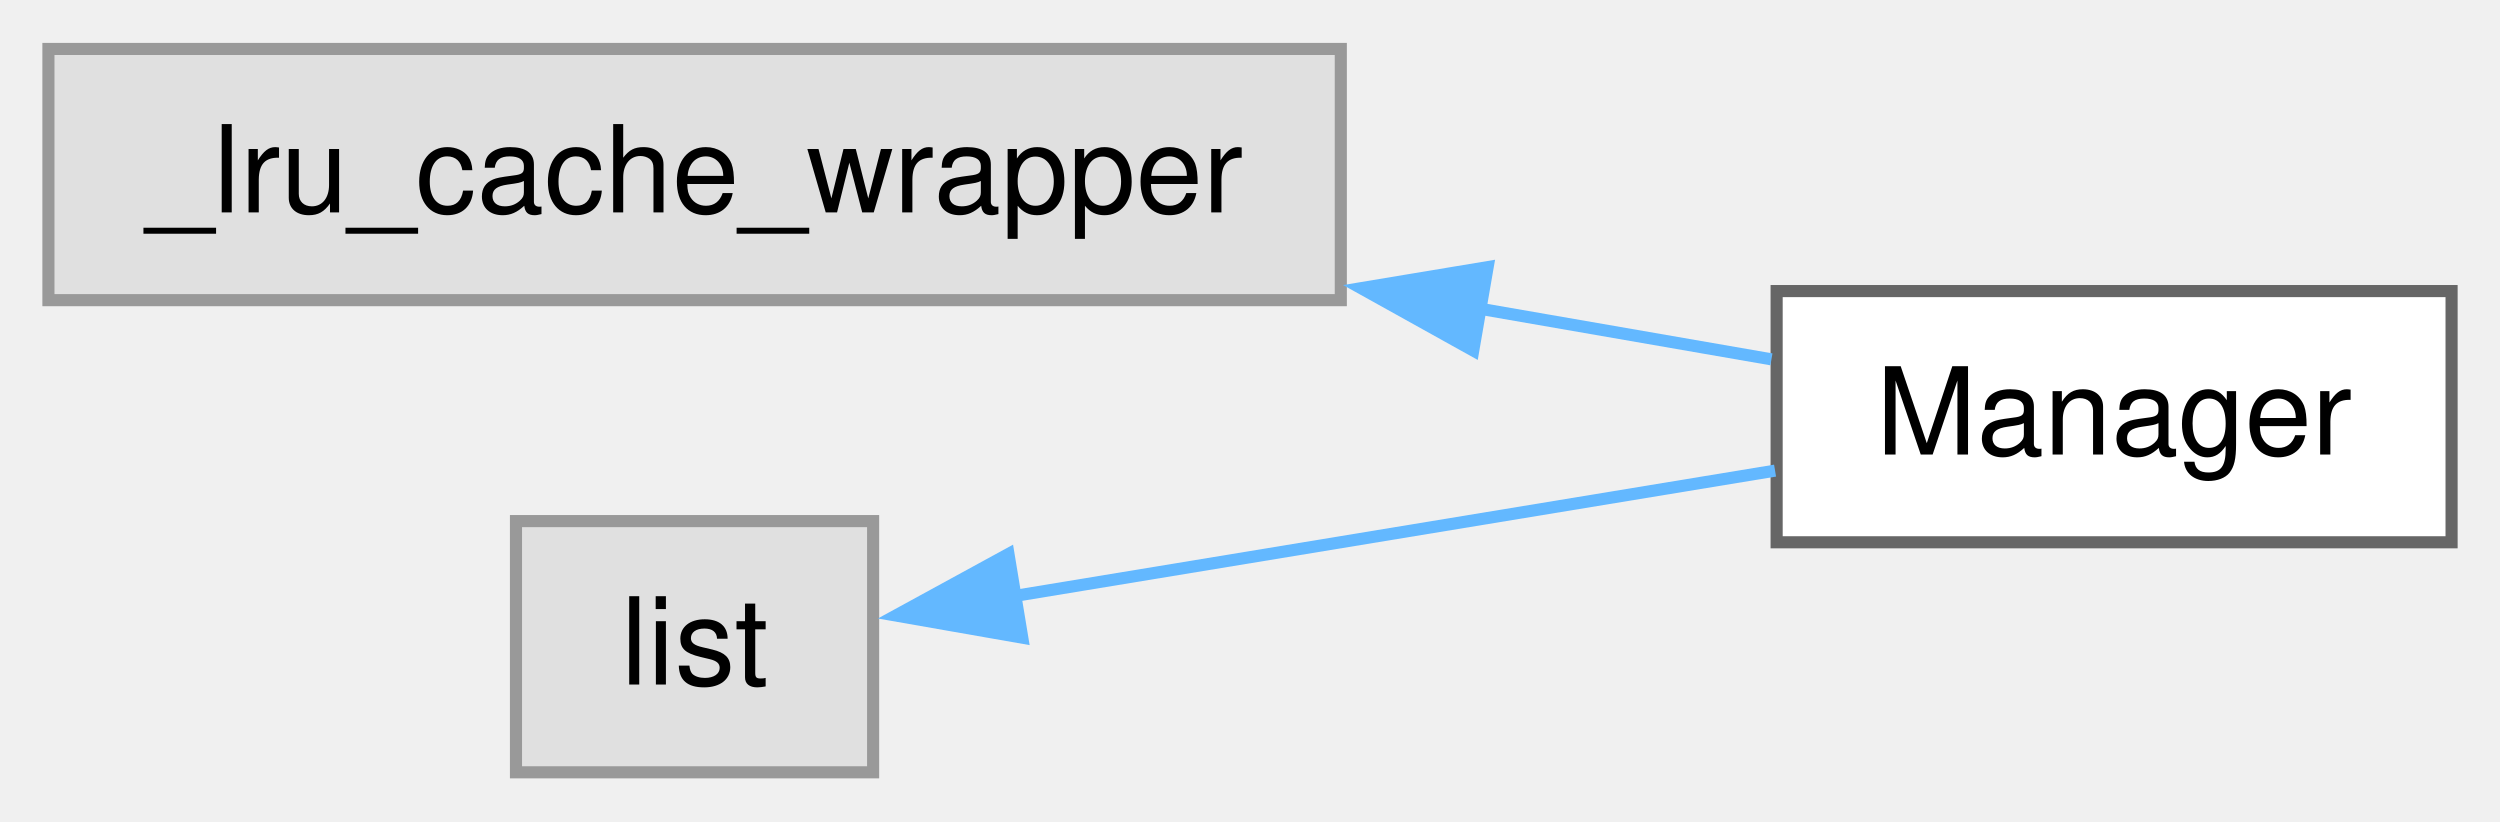
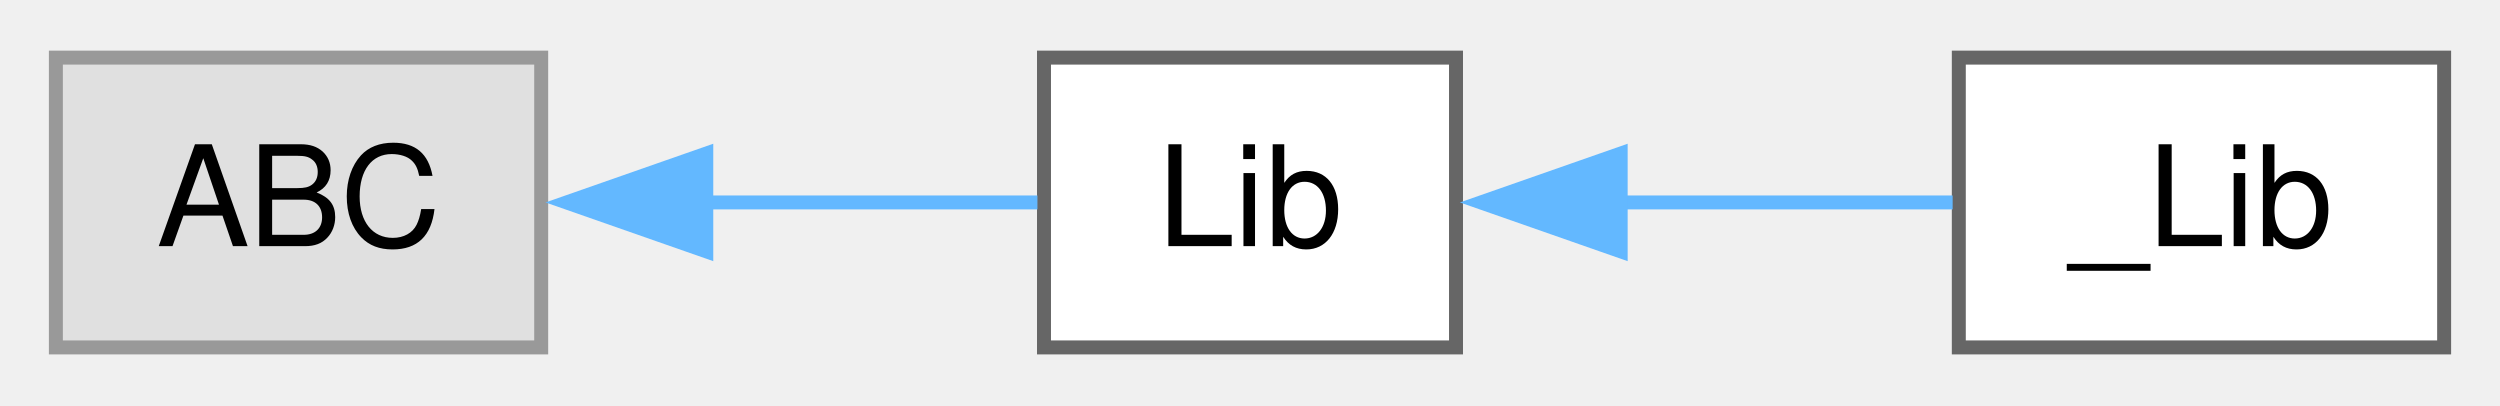
- <svg xmlns="http://www.w3.org/2000/svg" xmlns:xlink="http://www.w3.org/1999/xlink" width="207pt" height="68pt" viewBox="0.00 0.00 206.50 67.75">
-   <g id="graph0" class="graph" transform="scale(1 1) rotate(0) translate(4 63.75)">
+ <svg xmlns="http://www.w3.org/2000/svg" xmlns:xlink="http://www.w3.org/1999/xlink" width="179pt" height="29pt" viewBox="0.00 0.00 179.00 28.75">
+   <g id="graph0" class="graph" transform="scale(1 1) rotate(0) translate(4 24.75)">
    <g id="Node000000" class="node">
      <g id="a_Node000000">
        <a xlink:title=" ">
-           <polygon fill="#e0e0e0" stroke="#999999" points="106.75,-59.75 0,-59.75 0,-39 106.75,-39 106.75,-59.75" />
-           <text text-anchor="middle" x="53.38" y="-46.25" font-family="Helvetica,sans-Serif" font-size="10.00">_lru_cache_wrapper</text>
+           <polygon fill="#e0e0e0" stroke="#999999" points="34.75,-20.75 0,-20.75 0,0 34.75,0 34.75,-20.75" />
+           <text text-anchor="middle" x="17.38" y="-7.25" font-family="Helvetica,sans-Serif" font-size="10.00">ABC</text>
        </a>
      </g>
    </g>
    <g id="Node000001" class="node">
      <g id="a_Node000001">
-         <a xlink:href="a00114.html" target="_top" xlink:title="A simple list of functions returned by @lru_cache decorator.">
-           <polygon fill="white" stroke="#666666" points="198.5,-39.75 142.75,-39.75 142.75,-19 198.5,-19 198.5,-39.75" />
-           <text text-anchor="middle" x="170.62" y="-26.25" font-family="Helvetica,sans-Serif" font-size="10.00">Manager</text>
+         <a xlink:href="a00118.html" target="_top" xlink:title="This class loads the shared library and exposes its functions on its public attributes using ctypes.">
+           <polygon fill="white" stroke="#666666" points="100.25,-20.75 70.75,-20.75 70.75,0 100.25,0 100.25,-20.75" />
+           <text text-anchor="middle" x="85.5" y="-7.25" font-family="Helvetica,sans-Serif" font-size="10.00">Lib</text>
        </a>
      </g>
    </g>
    <g id="edge1_Node000000_Node000001" class="edge">
      <g id="a_edge1_Node000000_Node000001">
        <a xlink:title=" ">
-           <path fill="none" stroke="#63b8ff" d="M118.14,-38.31C126.63,-36.84 134.94,-35.39 142.32,-34.11" />
-           <polygon fill="#63b8ff" stroke="#63b8ff" points="117.69,-34.84 108.43,-39.99 118.88,-41.73 117.69,-34.84" />
+           <path fill="none" stroke="#63b8ff" d="M46.54,-10.38C54.73,-10.38 63.34,-10.38 70.28,-10.38" />
+           <polygon fill="#63b8ff" stroke="#63b8ff" points="46.57,-6.88 36.57,-10.38 46.57,-13.88 46.57,-6.88" />
        </a>
      </g>
    </g>
    <g id="Node000002" class="node">
      <g id="a_Node000002">
-         <a xlink:title=" ">
-           <polygon fill="#e0e0e0" stroke="#999999" points="68.12,-20.75 38.62,-20.75 38.62,0 68.12,0 68.12,-20.75" />
-           <text text-anchor="middle" x="53.38" y="-7.25" font-family="Helvetica,sans-Serif" font-size="10.00">list</text>
+         <a xlink:href="a00174.html" target="_top" xlink:title="This class loads the CAEN_FELib shared library and exposes its functions on its public attributes usi...">
+           <polygon fill="white" stroke="#666666" points="171,-20.75 136.25,-20.75 136.25,0 171,0 171,-20.75" />
+           <text text-anchor="middle" x="153.62" y="-7.25" font-family="Helvetica,sans-Serif" font-size="10.00">_Lib</text>
        </a>
      </g>
    </g>
-     <g id="edge2_Node000002_Node000001" class="edge">
-       <g id="a_edge2_Node000002_Node000001">
+     <g id="edge2_Node000001_Node000002" class="edge">
+       <g id="a_edge2_Node000001_Node000002">
        <a xlink:title=" ">
-           <path fill="none" stroke="#63b8ff" d="M79.65,-14.54C98.29,-17.61 123.59,-21.79 142.62,-24.92" />
-           <polygon fill="#63b8ff" stroke="#63b8ff" points="80.44,-11.12 70,-12.95 79.3,-18.03 80.44,-11.12" />
+           <path fill="none" stroke="#63b8ff" d="M111.92,-10.38C119.93,-10.38 128.56,-10.38 135.81,-10.38" />
+           <polygon fill="#63b8ff" stroke="#63b8ff" points="112.04,-6.88 102.04,-10.38 112.04,-13.88 112.04,-6.88" />
        </a>
      </g>
    </g>
  </g>
</svg>
